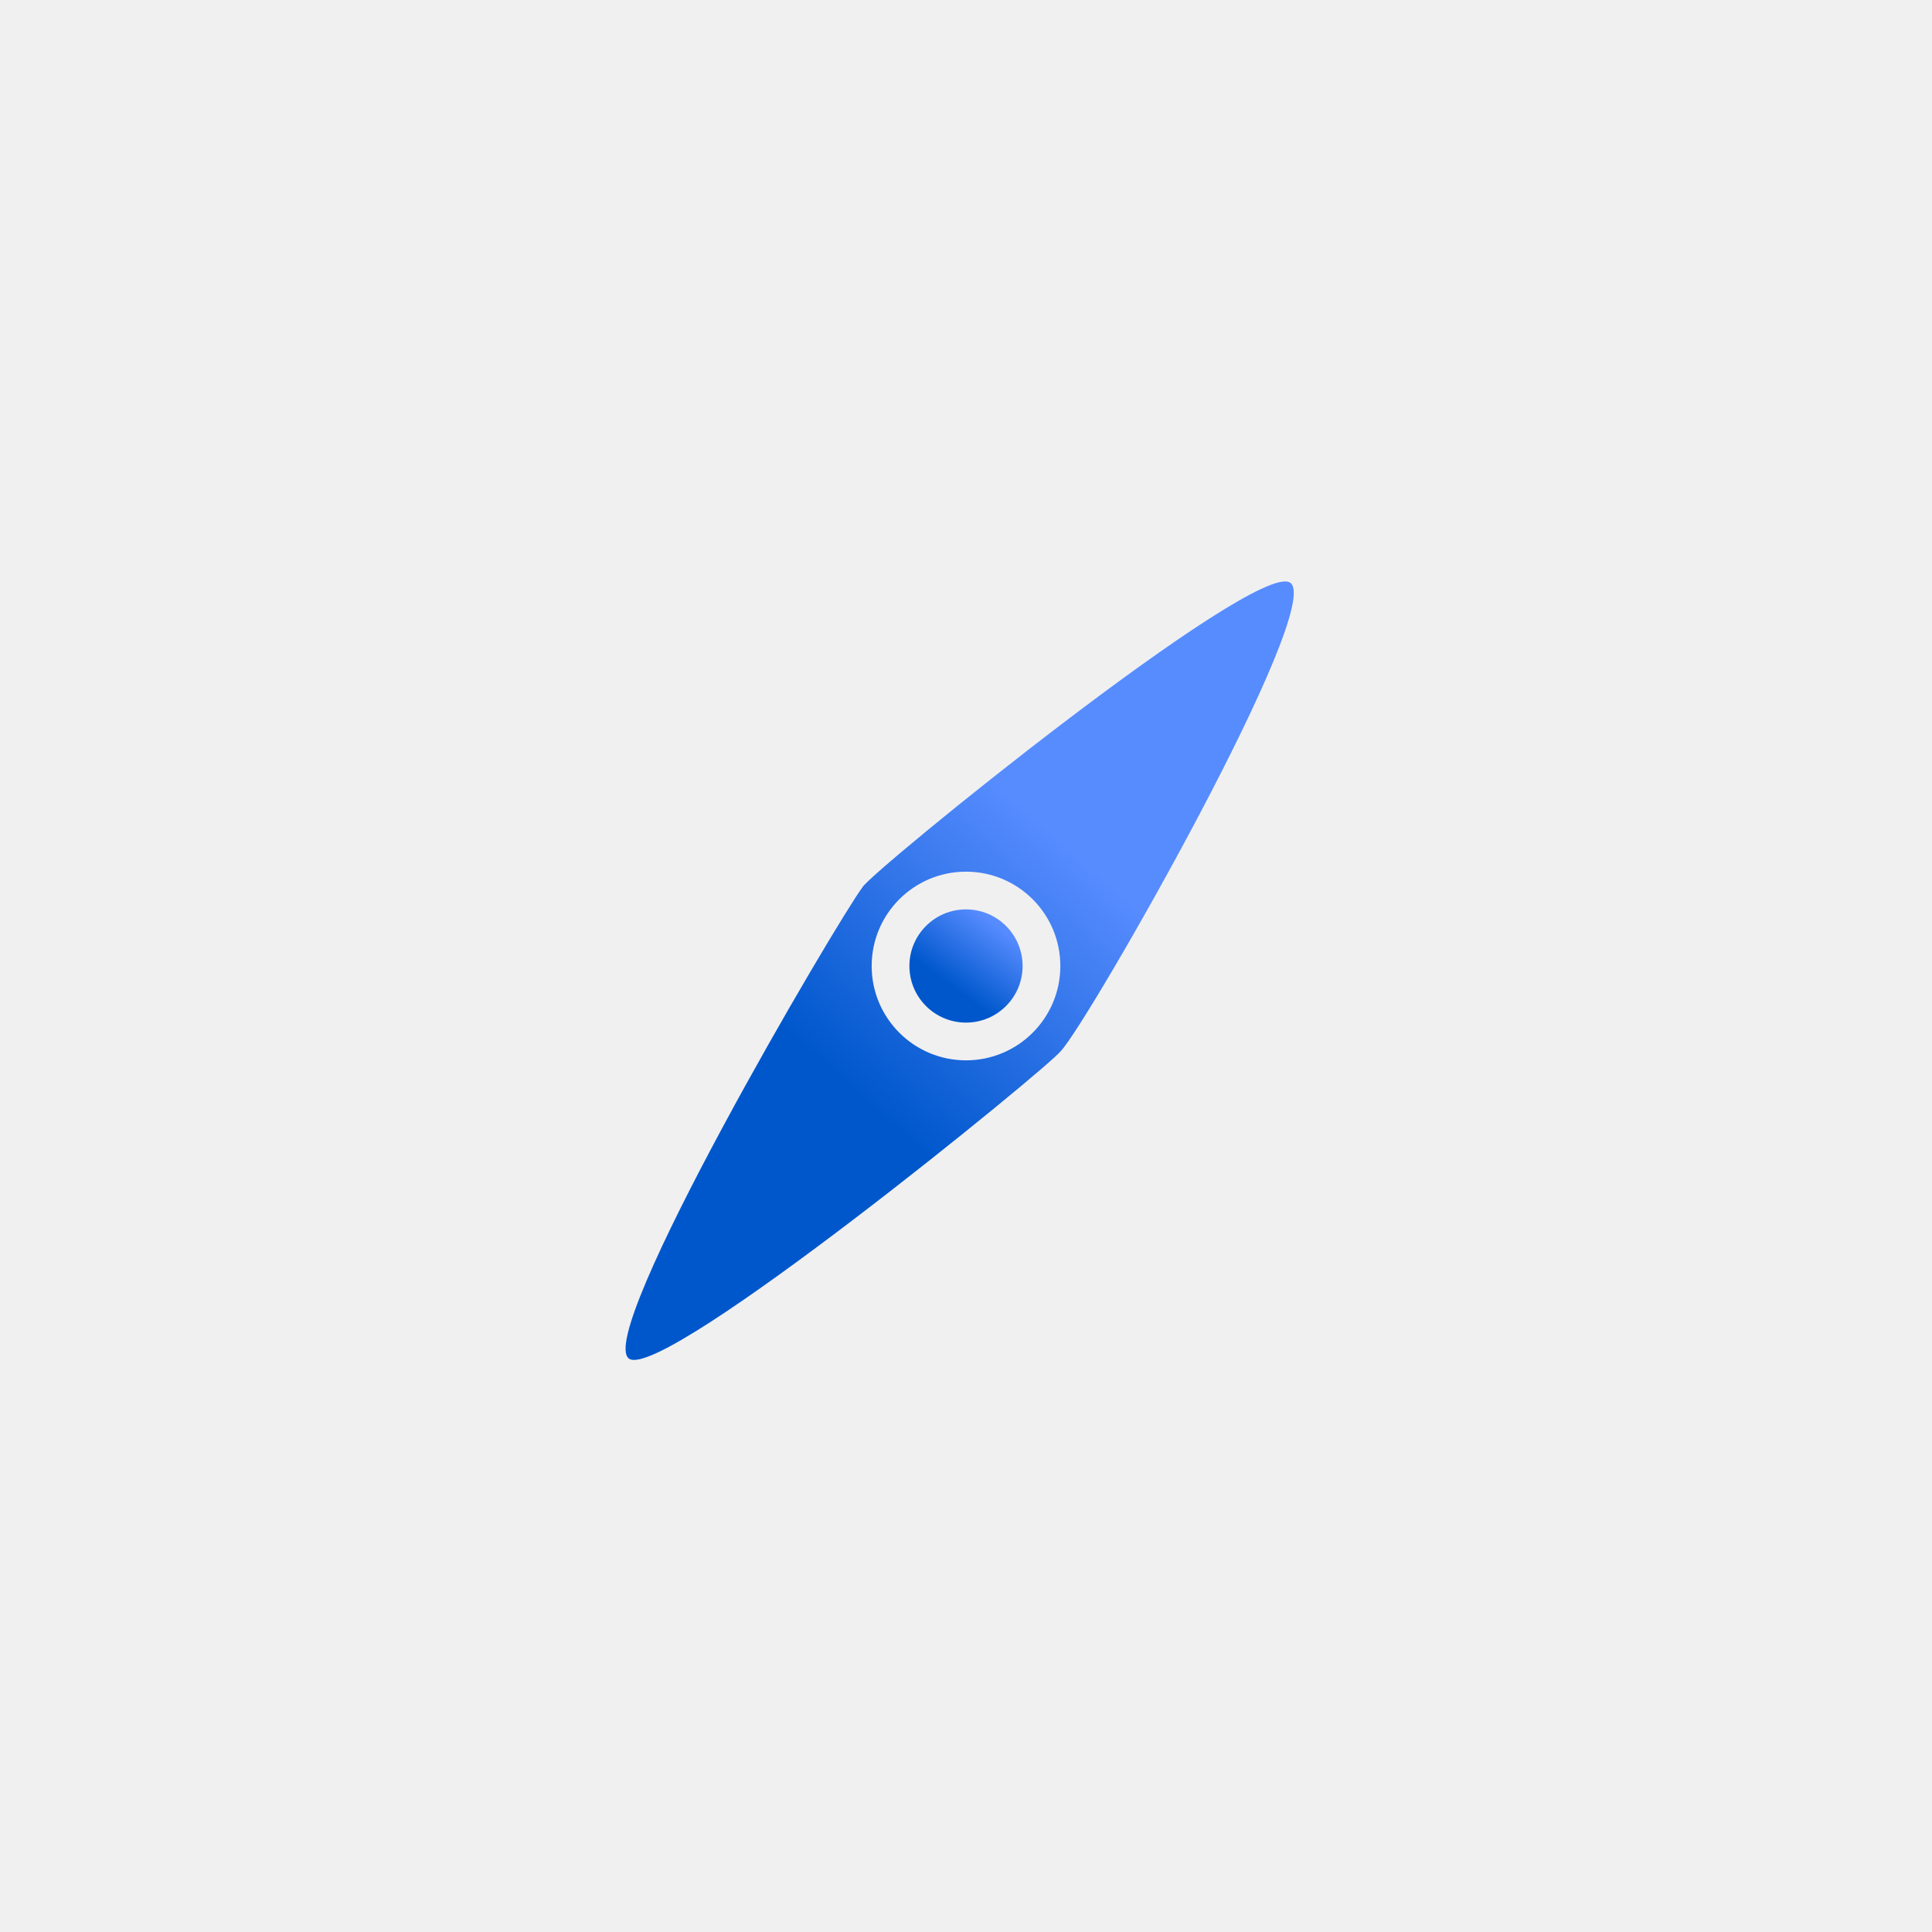
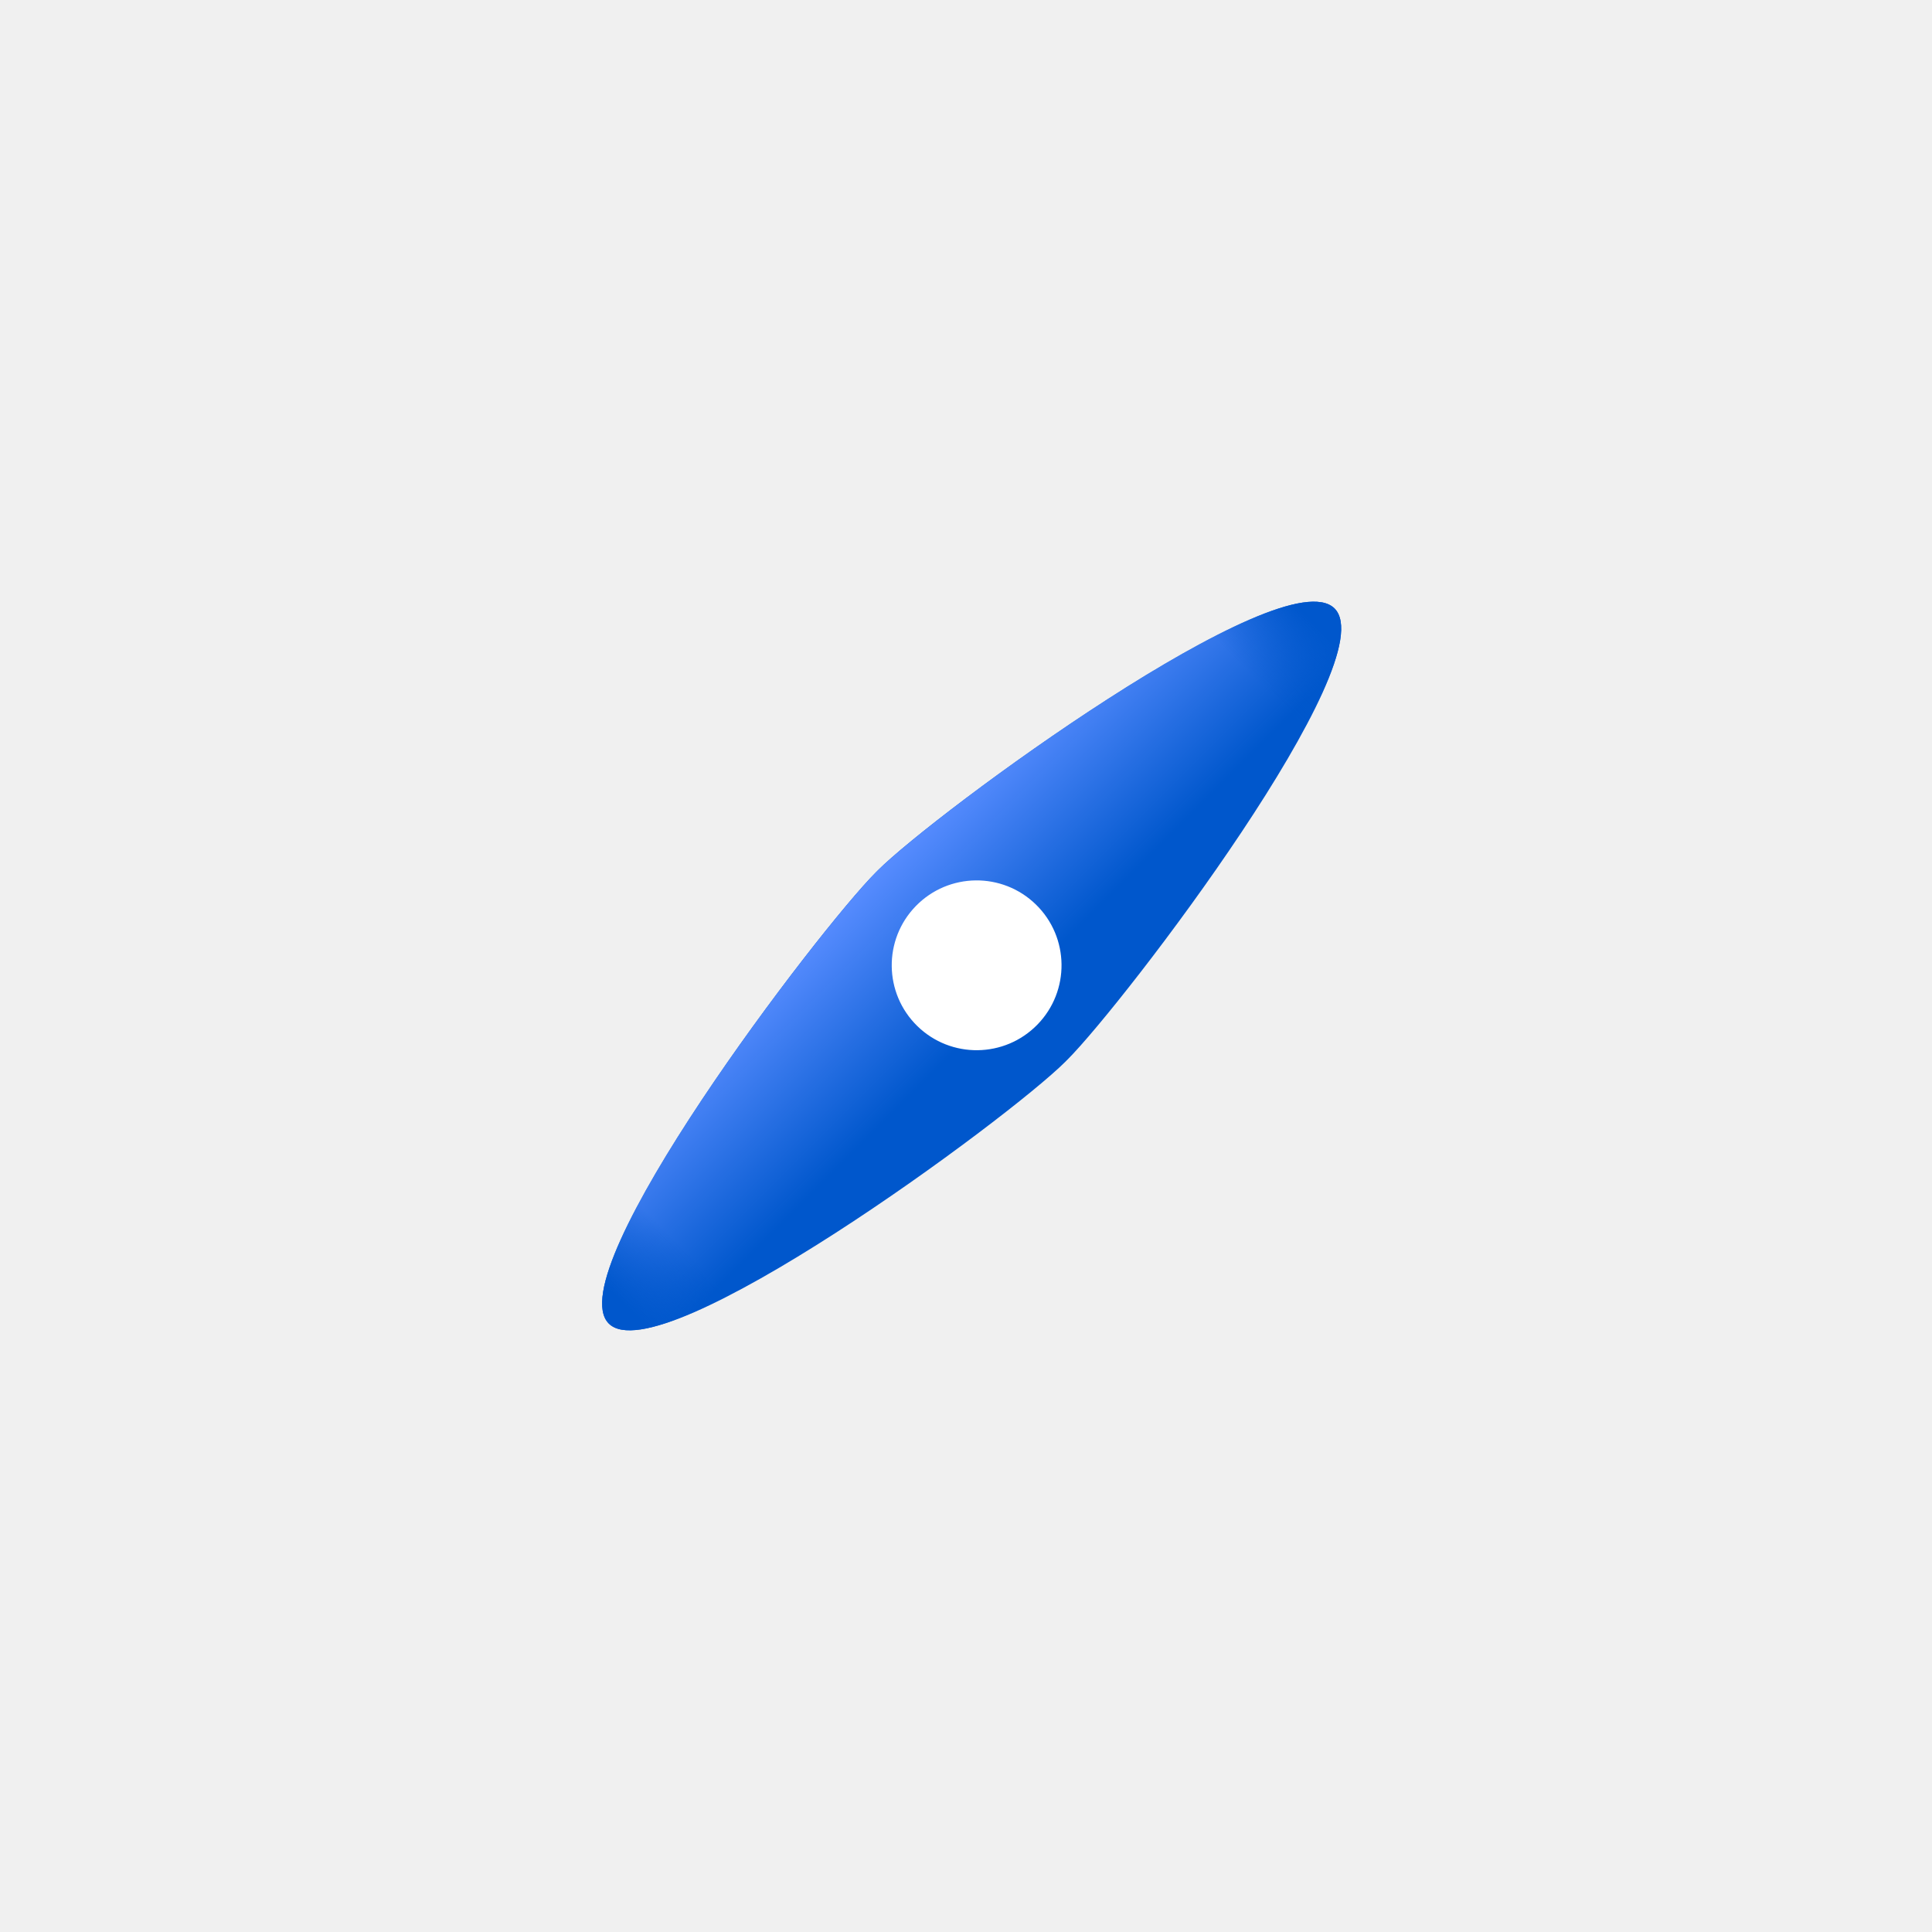
<svg xmlns="http://www.w3.org/2000/svg" width="512" height="512" viewBox="0 0 512 512" fill="none">
-   <circle cx="256" cy="256" r="15" fill="url(#paint0_linear_281_53573)" />
-   <path d="M228.567 235.13C230.509 231.279 332.315 148.559 341.855 154.384C351.538 160.299 288.581 270.631 281.117 278.553C278.286 282.513 176.265 365.897 166.778 360.104C157.04 354.156 221.897 243.983 228.567 235.13ZM256 231C242.193 231 231.001 242.193 231.001 256C231.001 269.807 242.193 281 256 281C269.807 281 281 269.807 281 256C281 242.193 269.807 231 256 231Z" fill="url(#paint1_linear_281_53573)" />
+   <path d="M353.667 161.248C367.294 174.875 298.01 265.695 282.846 280.858C282.769 280.936 282.688 281.009 282.608 281.083C282.526 281.171 282.445 281.26 282.359 281.346C267.195 296.51 174.961 364.379 161.334 350.752C147.707 337.125 216.99 246.305 232.154 231.141C232.232 231.064 232.312 230.989 232.392 230.916C232.474 230.828 232.556 230.74 232.642 230.654C247.806 215.49 340.04 147.621 353.667 161.248Z" fill="#0057CC" />
+   <path d="M353.667 161.248C367.294 174.875 298.01 265.695 282.846 280.858C282.769 280.936 282.688 281.009 282.608 281.083C282.526 281.171 282.445 281.26 282.359 281.346C267.195 296.51 174.961 364.379 161.334 350.752C147.707 337.125 216.99 246.305 232.154 231.141C232.232 231.064 232.312 230.989 232.392 230.916C232.474 230.828 232.556 230.74 232.642 230.654C247.806 215.49 340.04 147.621 353.667 161.248Z" fill="url(#paint0_linear_545_120280)" />
+   <path d="M353.667 161.248C367.294 174.875 298.01 265.695 282.846 280.858C282.769 280.936 282.688 281.009 282.608 281.083C282.526 281.171 282.445 281.26 282.359 281.346C267.195 296.51 174.961 364.379 161.334 350.752C147.707 337.125 216.99 246.305 232.154 231.141C232.232 231.064 232.312 230.989 232.392 230.916C232.474 230.828 232.556 230.74 232.642 230.654C247.806 215.49 340.04 147.621 353.667 161.248Z" fill="url(#paint1_linear_545_120280)" />
+   <circle cx="258.818" cy="255.817" r="22.5" transform="rotate(44.3032 258.818 255.817)" fill="white" />
  <defs>
-     <linearGradient id="paint0_linear_281_53573" x1="265.853" y1="246.218" x2="248.972" y2="269.201" gradientUnits="userSpaceOnUse">
+     <linearGradient id="paint0_linear_545_120280" x1="232.398" y1="230.898" x2="266.499" y2="264.999" gradientUnits="userSpaceOnUse">
      <stop stop-color="#578CFF" />
-       <stop offset="0.71" stop-color="#0057CC" />
+       <stop offset="1" stop-color="#578CFF" stop-opacity="0" />
    </linearGradient>
-     <linearGradient id="paint1_linear_281_53573" x1="312.5" y1="190" x2="189" y2="327.5" gradientUnits="userSpaceOnUse">
-       <stop offset="0.243" stop-color="#578CFF" />
-       <stop offset="0.71" stop-color="#0057CC" />
+     <linearGradient id="paint1_linear_545_120280" x1="352.96" y1="160.541" x2="162.041" y2="351.459" gradientUnits="userSpaceOnUse">
+       <stop offset="0.024" stop-color="#0057CC" />
+       <stop offset="0.104" stop-color="#0057CC" stop-opacity="0" />
+       <stop offset="0.896" stop-color="#0057CC" stop-opacity="0" />
+       <stop offset="0.976" stop-color="#0057CC" />
    </linearGradient>
  </defs>
</svg>
